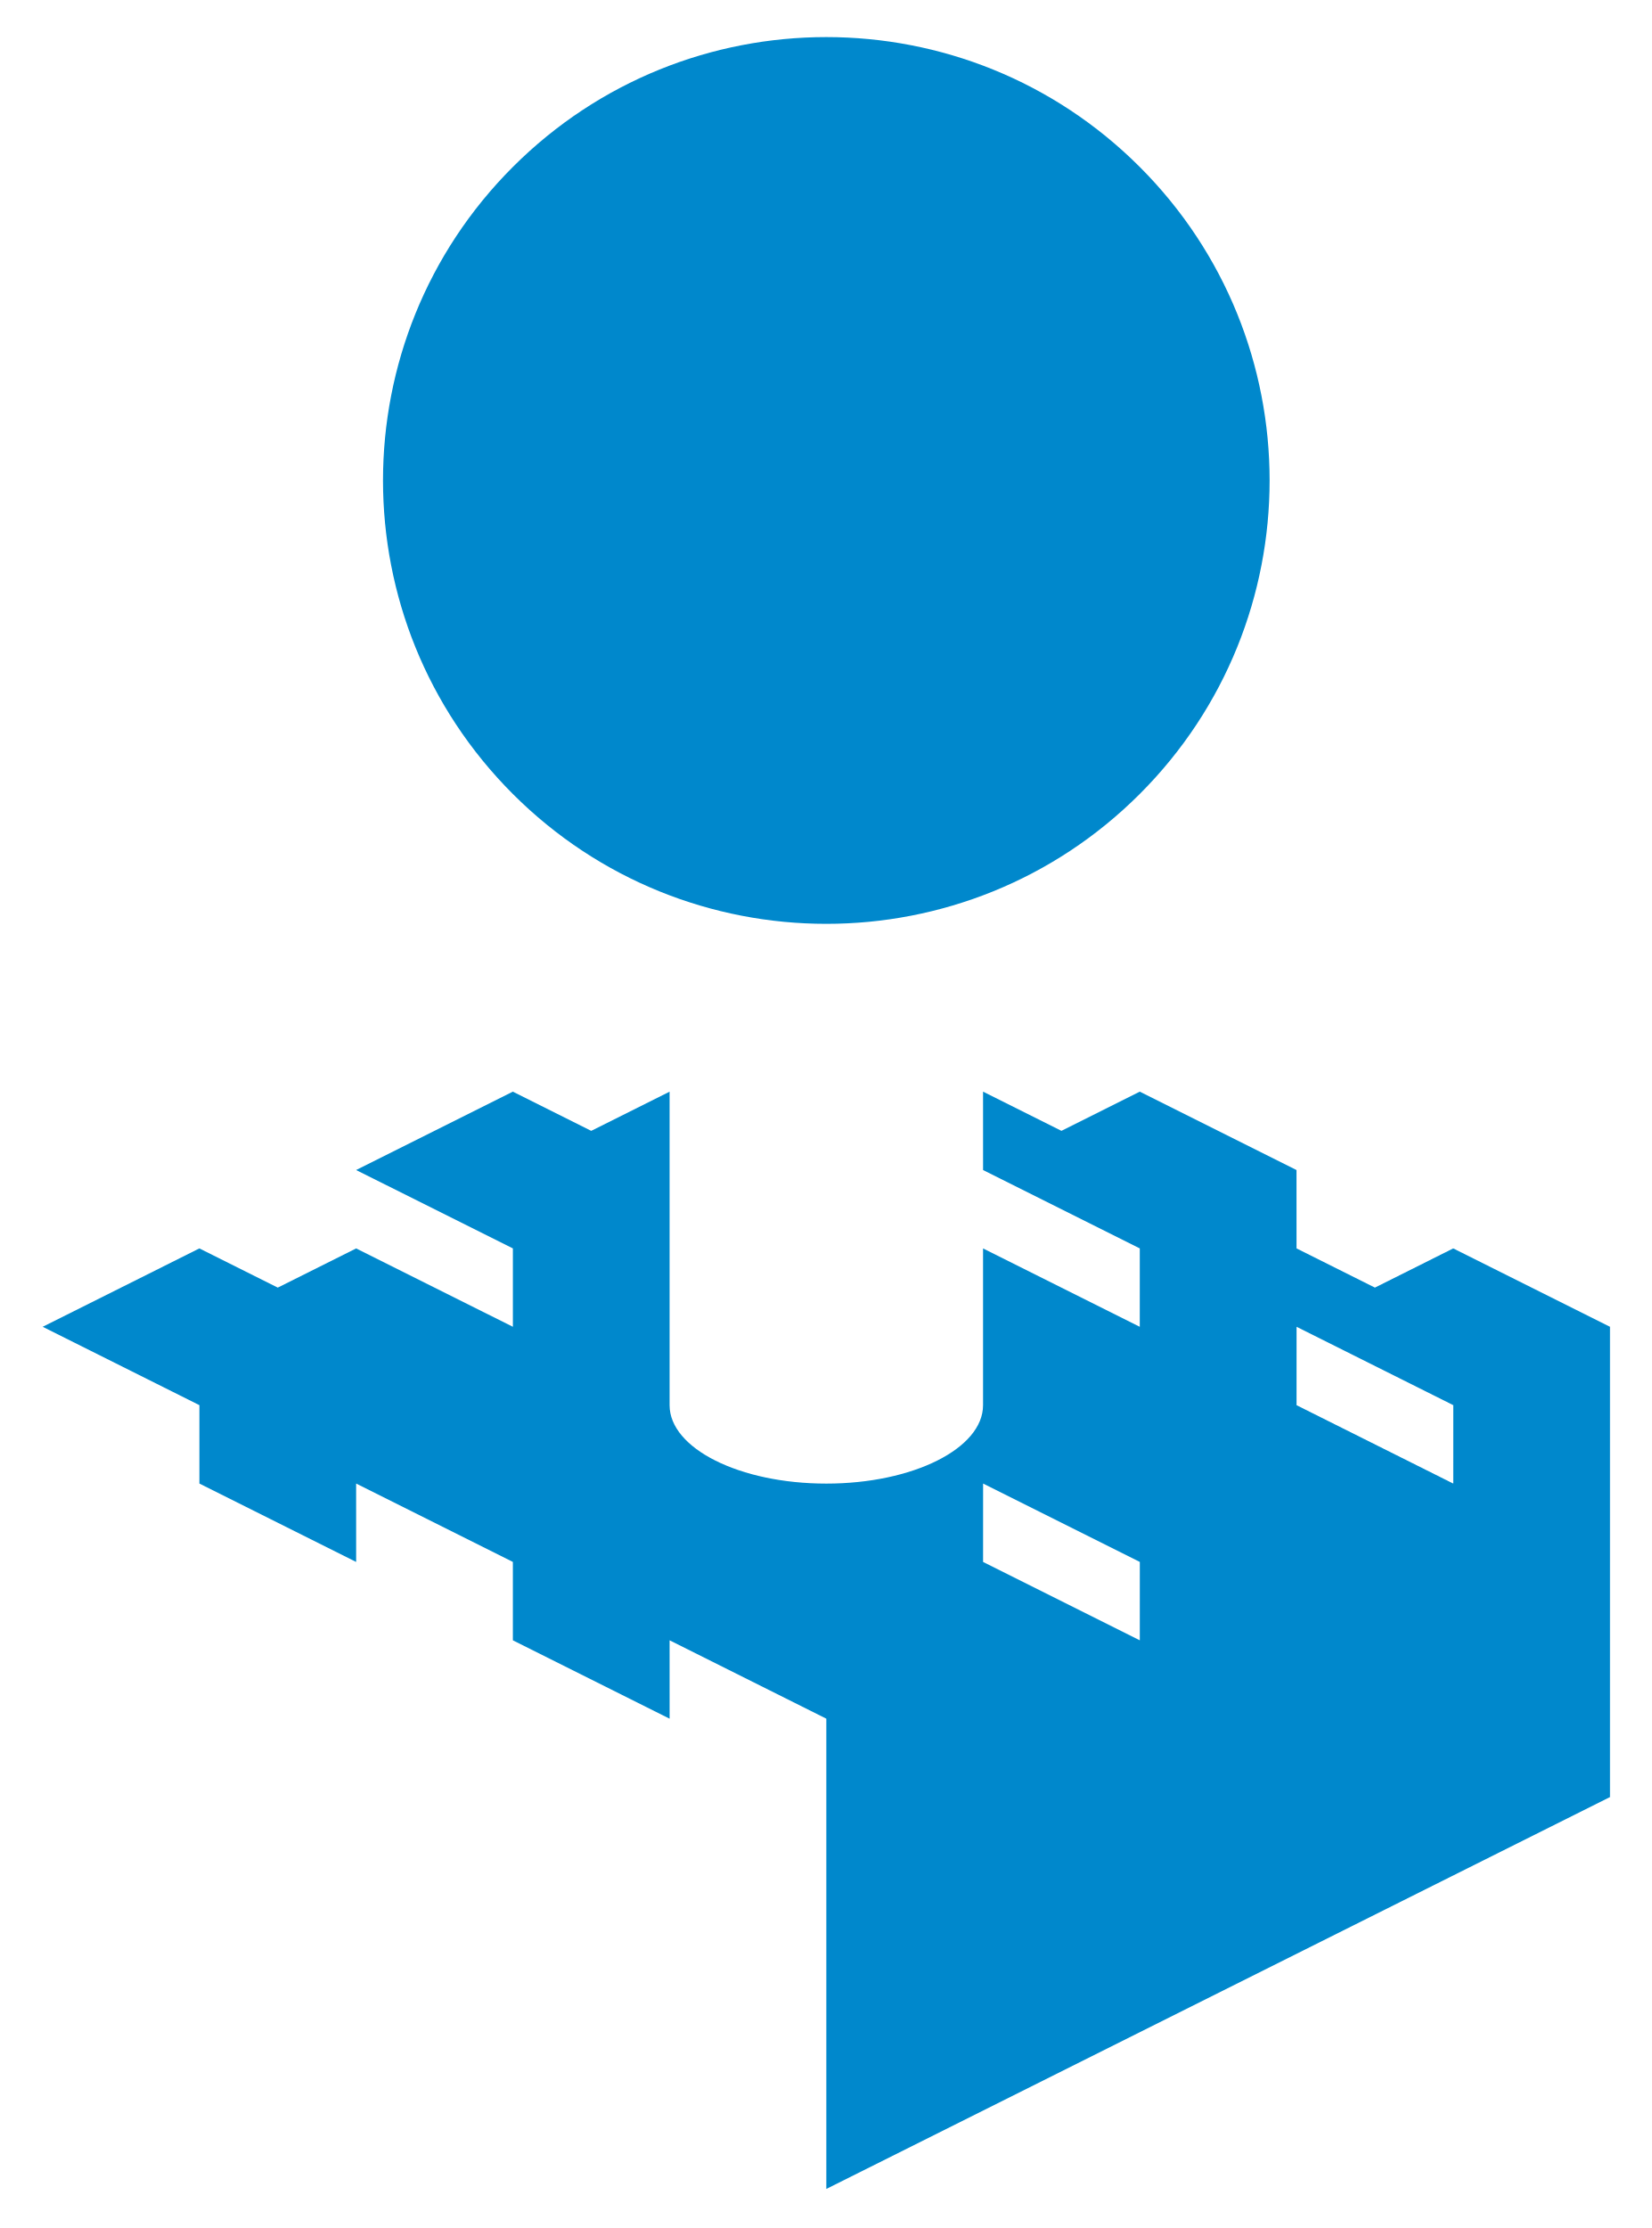
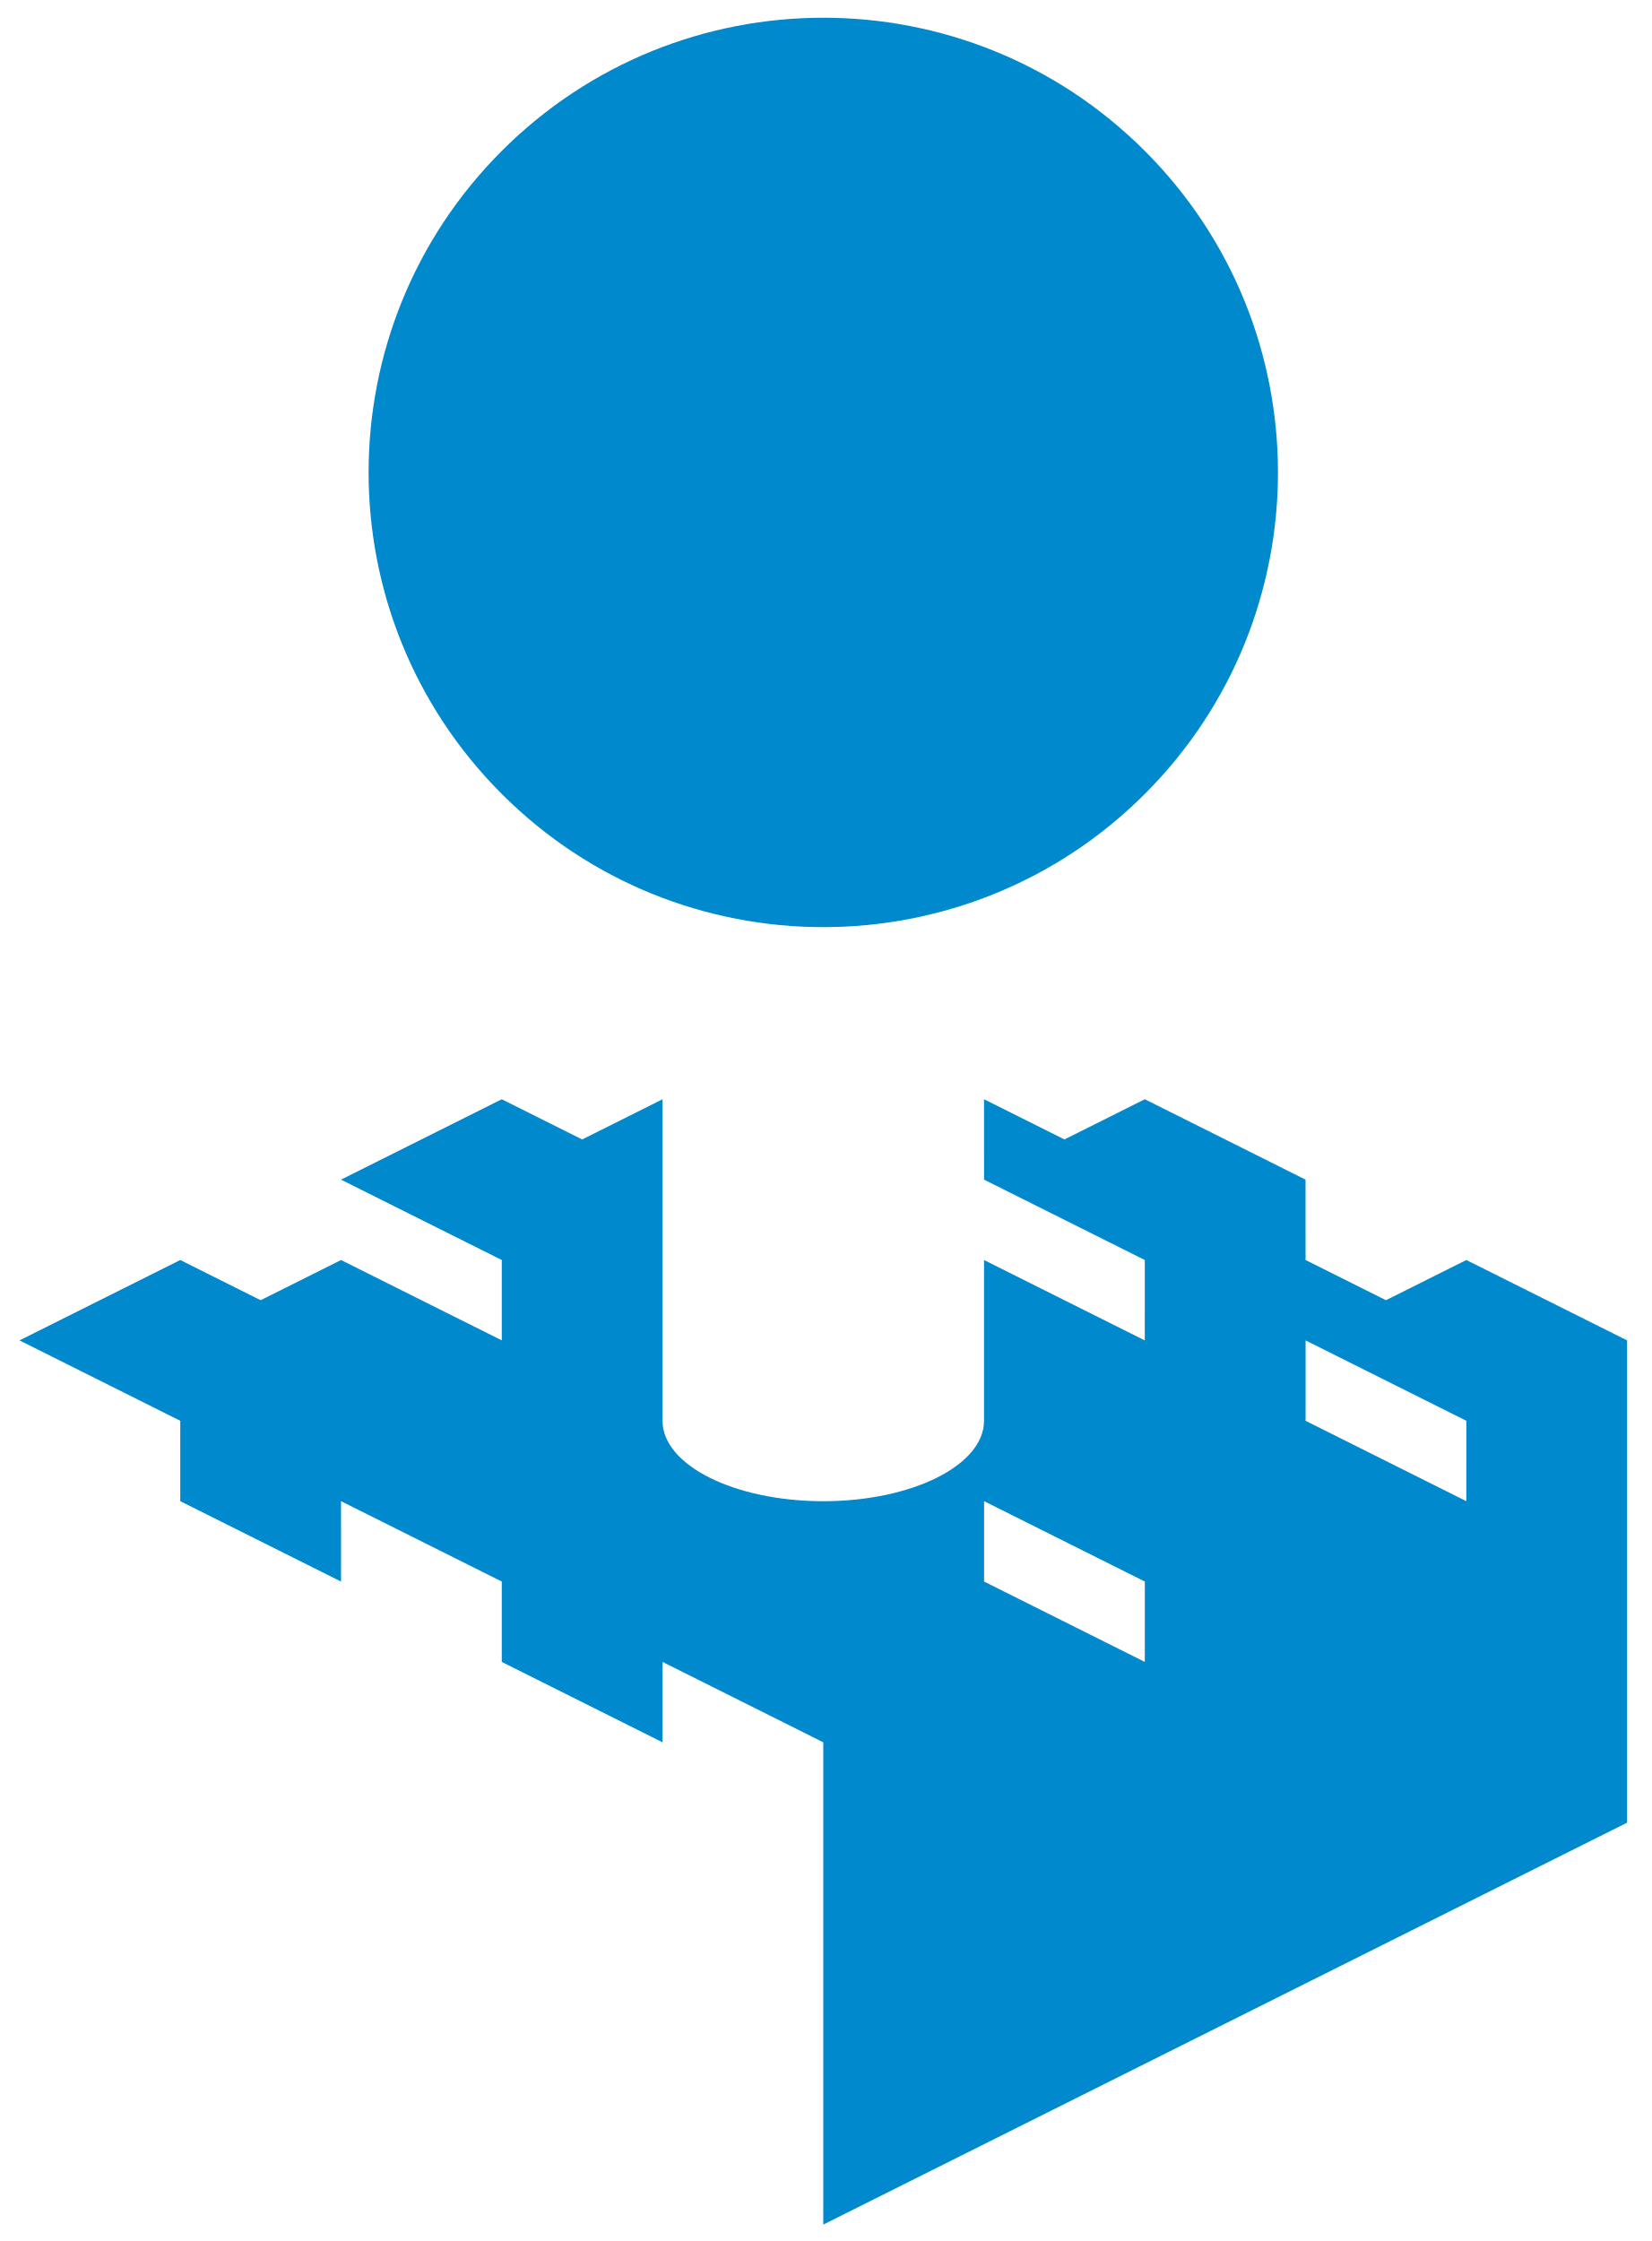
- <svg xmlns="http://www.w3.org/2000/svg" xmlns:xlink="http://www.w3.org/1999/xlink" width="298mm" height="402mm" viewBox="0 0 298 402" version="1.1" id="svg94">
+ <svg xmlns="http://www.w3.org/2000/svg" xmlns:xlink="http://www.w3.org/1999/xlink" width="28mm" height="38mm" viewBox="0 0 28 38" version="1.1" id="svg94">
  <style id="style13677">
.measure-arrow
{
}
.measure-label
{

}
.measure-line
{
}</style>
  <defs id="defs91">
-     <color-profile name="Best-RGB" xlink:href="file:///usr/share/color/icc/colord/BestRGB.icc" id="color-profile1212" />
+     <color-profile name="Best-RGB" xlink:href="file:///usr/share/color/icc/colord/BestRGB.icc" id="color-profile2310" />
  </defs>
-   <g id="layer1">
-     <g id="g2107" transform="matrix(10,0,0,10,-1372.101,-1807.393)" style="fill:#0088cc;fill-opacity:1">
-       <g id="g2102" transform="matrix(0.7071068,-0.3535534,0.7071068,0.3535534,-96.77904,183.4654)" style="fill:#0088cc;fill-opacity:1">
-         <path id="rect2609" style="fill:#0088cc;stroke-width:0.378;stroke-linecap:round;paint-order:stroke fill markers;fill-opacity:1" d="m 514.014,740.787 v 15.119 l -7.559,7.559 v 15.119 l 7.559,-7.561 v 15.119 l -7.559,7.559 v 15.119 l 7.559,-7.561 v 15.119 l -45.352,45.352 75.588,0.002 45.355,-45.354 v -15.119 l -7.559,0.002 v -7.561 l 7.557,-7.559 0.002,-15.119 -7.559,0.002 v -7.561 c -2.205,2.205 -4.999,5.001 -7.559,7.561 v 15.117 l -7.561,7.559 v -15.117 c -5.354,5.354 -10.708,10.708 -15.117,15.117 -4.177,4.177 -10.946,4.181 -15.123,0.004 -4.177,-4.177 -4.173,-10.944 0.004,-15.121 8.819,-8.819 21.418,-21.417 30.236,-30.236 h -7.559 v -7.561 H 544.25 l 0.002,15.119 -7.559,7.559 -0.002,-15.117 h -7.559 v -7.561 z m 30.238,60.475 v 15.117 l -7.561,7.559 v -15.117 z m 30.236,0 v 15.117 l -7.561,7.559 v -15.117 z" transform="scale(0.2645833)" />
-         <ellipse style="fill:#0088cc;fill-opacity:1;stroke:none;stroke-width:0.158;stroke-linecap:round;paint-order:stroke fill markers" id="path4443" cx="271.635" cy="284.924" transform="matrix(0.9486833,-0.3162278,-0.3162277,0.9486833,0,0)" rx="12.649" ry="12.649" />
+   <g id="layer1" style="display:inline">
+     <g id="g2107" transform="matrix(0.9637911,0,0,0.9637911,-132.6532,-174.5388)" style="display:inline;fill:#0089cc;fill-opacity:1">
+       <g id="g2102" transform="matrix(0.7071068,-0.3535534,0.7071068,0.3535534,-96.77904,183.4654)" style="fill:#0089cc;fill-opacity:1">
+         <path id="rect2609" style="fill:#0089cc;fill-opacity:1;stroke-width:0.378;stroke-linecap:round;paint-order:stroke fill markers" d="m 514.014,740.787 v 15.119 l -7.559,7.559 v 15.119 l 7.559,-7.561 v 15.119 l -7.559,7.559 v 15.119 l 7.559,-7.561 v 15.119 l -45.352,45.352 75.588,0.002 45.355,-45.354 v -15.119 l -7.559,0.002 v -7.561 l 7.557,-7.559 0.002,-15.119 -7.559,0.002 v -7.561 c -2.205,2.205 -4.999,5.001 -7.559,7.561 v 15.117 l -7.561,7.559 v -15.117 c -5.354,5.354 -10.708,10.708 -15.117,15.117 -4.177,4.177 -10.946,4.181 -15.123,0.004 -4.177,-4.177 -4.173,-10.944 0.004,-15.121 8.819,-8.819 21.418,-21.417 30.236,-30.236 h -7.559 v -7.561 H 544.25 l 0.002,15.119 -7.559,7.559 -0.002,-15.117 h -7.559 v -7.561 z m 30.238,60.475 v 15.117 l -7.561,7.559 v -15.117 z m 30.236,0 v 15.117 l -7.561,7.559 v -15.117 z" transform="scale(0.2645833)" />
+         <path id="path4443" style="stroke-width:0.158;stroke-linecap:round;paint-order:stroke fill markers" transform="matrix(0.9486833,-0.3162278,-0.3162277,0.9486833,0,0)" d="m 284.285,284.924 a 12.649,12.649 0 0 1 -12.649,12.649 12.649,12.649 0 0 1 -12.649,-12.649 12.649,12.649 0 0 1 12.649,-12.649 12.649,12.649 0 0 1 12.649,12.649 z" />
      </g>
    </g>
  </g>
-   <g id="layer2" />
</svg>
